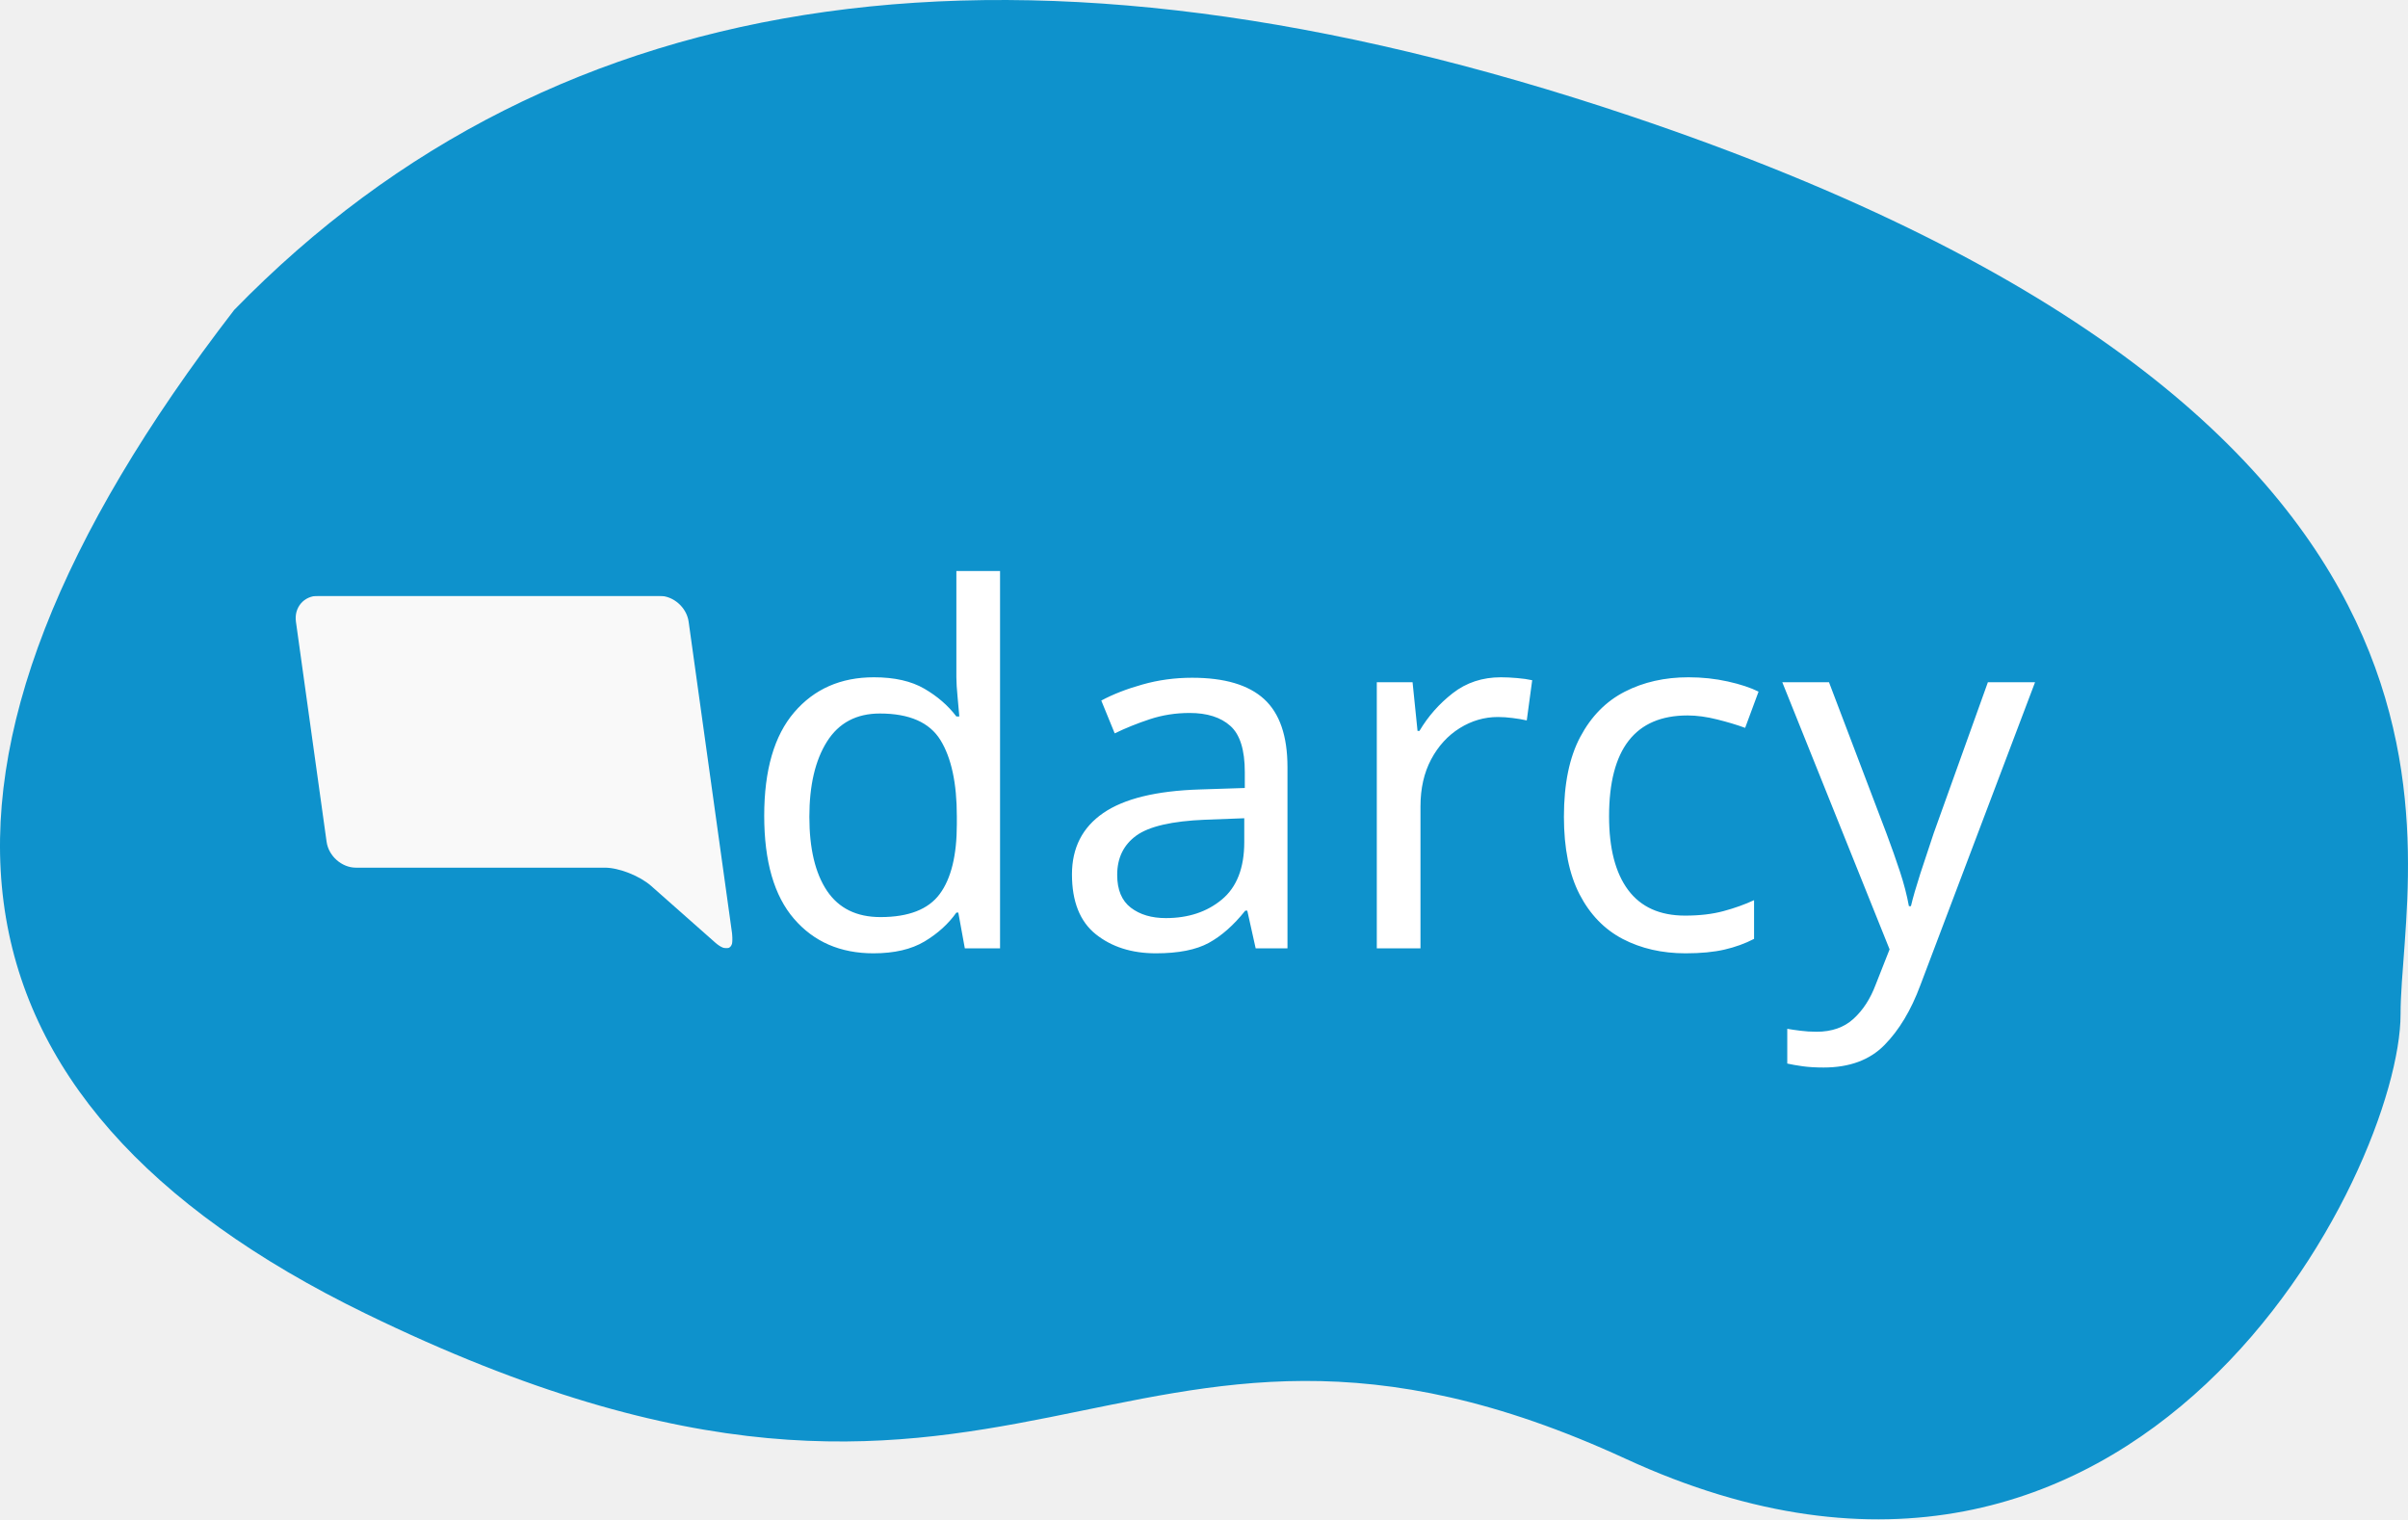
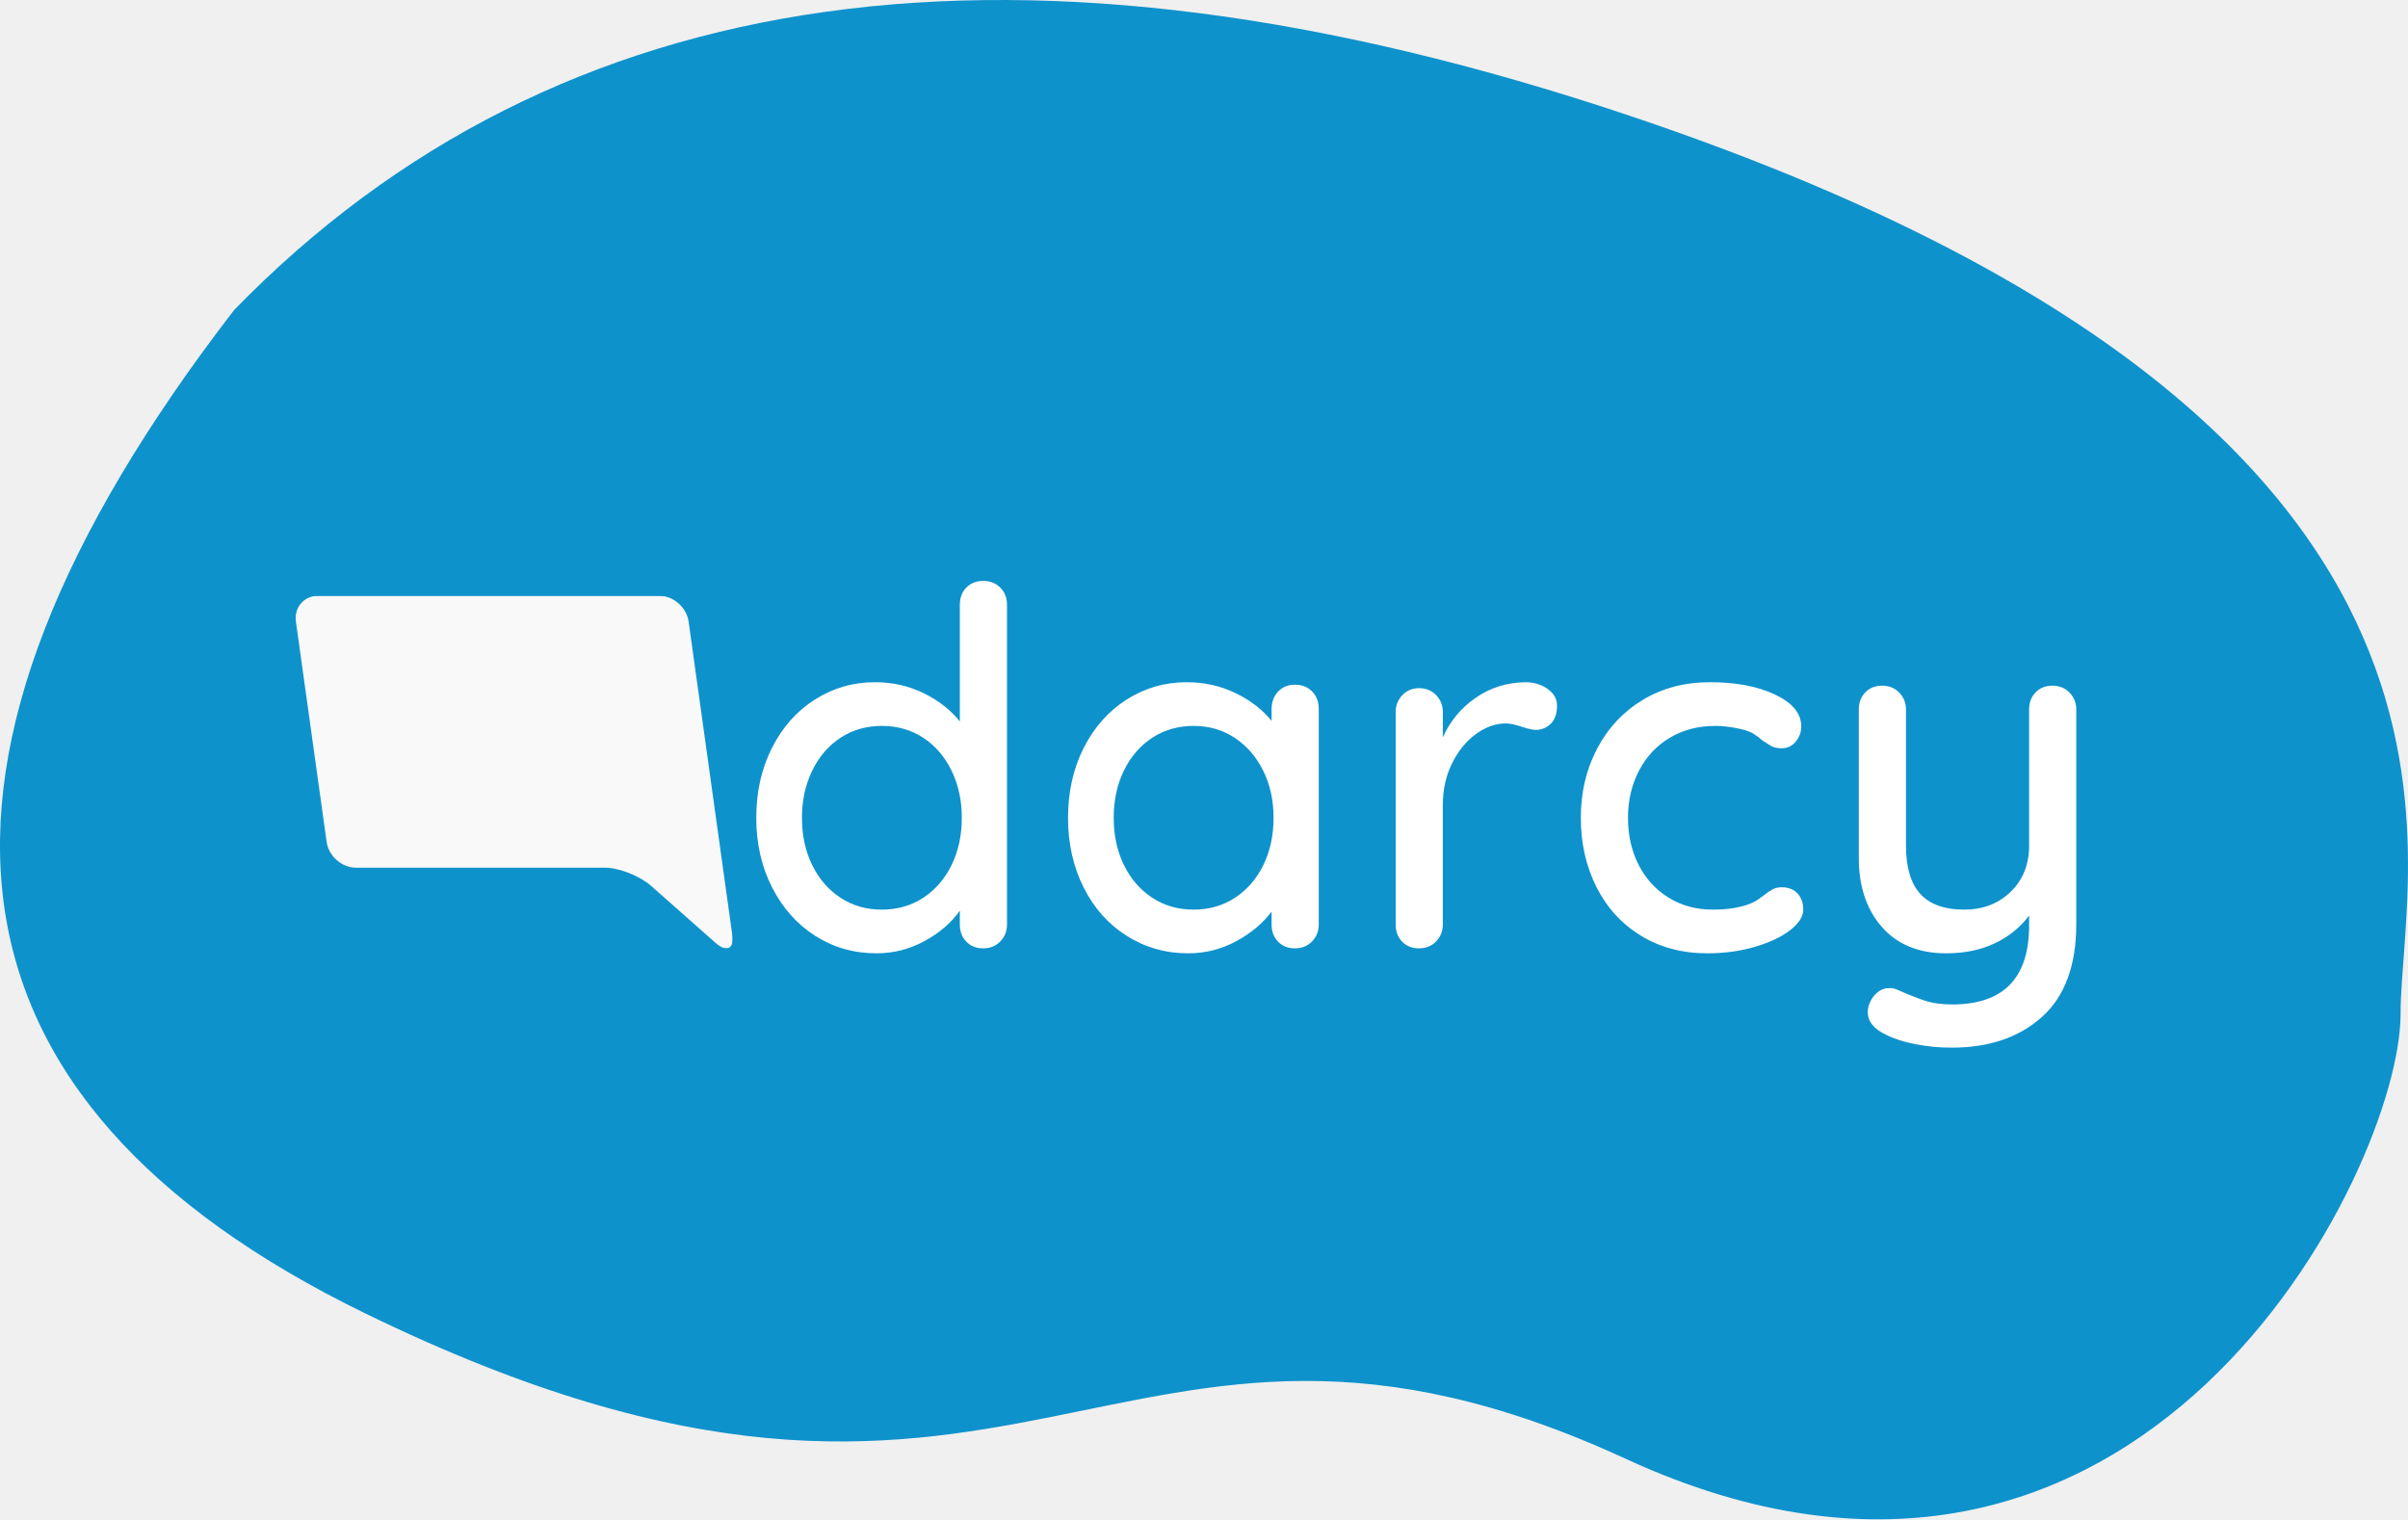
<svg xmlns="http://www.w3.org/2000/svg" xmlns:xlink="http://www.w3.org/1999/xlink" width="485px" height="306px" viewBox="0 0 485 306" version="1.1">
  <defs>
    <polygon id="path-1" points="0.554 0 88.554 0 88.554 71 0.554 71" />
  </defs>
  <g id="Logo" stroke="none" stroke-width="1" fill="none" fill-rule="evenodd">
    <g id="Desktop" transform="translate(-286, -623)">
      <g id="Blog-Logo" transform="translate(286, 623)">
        <path d="M47.174,62.414 C-23.568,154.133 -14.747,221.515 73.639,264.56 C206.218,329.128 223.65,245.958 327.413,293.797 C431.175,341.637 483.503,235.512 483.503,204.243 C483.503,172.975 511.213,84.704 328.165,23.289 C206.133,-17.654 112.47,-4.612 47.174,62.414 Z" id="Blob" fill="#0E92CC" />
        <g id="Group" transform="translate(59, 91)">
-           <text id="darcy-copy-3" font-family="Quicksand-Medium, Quicksand" font-size="100" font-weight="400" letter-spacing="1.391" fill="#FFFFFF">
-             <tspan x="89.421" y="100">darcy</tspan>
-           </text>
+           <path d="M117.521,101 C120.988,101 124.238,100.167 127.271,98.5 C130.305,96.833 132.655,94.8 134.321,92.4 L134.321,92.4 L134.321,95.2 C134.321,96.6 134.755,97.75 135.621,98.65 C136.488,99.55 137.621,100 139.021,100 C140.421,100 141.571,99.533 142.471,98.6 C143.371,97.667 143.821,96.533 143.821,95.2 L143.821,95.2 L143.821,30.8 C143.821,29.4 143.371,28.25 142.471,27.35 C141.571,26.45 140.421,26 139.021,26 C137.621,26 136.488,26.45 135.621,27.35 C134.755,28.25 134.321,29.4 134.321,30.8 L134.321,30.8 L134.321,54.3 C132.455,51.967 130.021,50.067 127.021,48.6 C124.021,47.133 120.755,46.4 117.221,46.4 C112.821,46.4 108.788,47.567 105.121,49.9 C101.455,52.233 98.571,55.483 96.471,59.65 C94.371,63.817 93.321,68.5 93.321,73.7 C93.321,78.9 94.388,83.583 96.521,87.75 C98.655,91.917 101.555,95.167 105.221,97.5 C108.888,99.833 112.988,101 117.521,101 Z M118.621,92.2 C115.488,92.2 112.705,91.4 110.271,89.8 C107.838,88.2 105.938,86 104.571,83.2 C103.205,80.4 102.521,77.233 102.521,73.7 C102.521,70.233 103.205,67.083 104.571,64.25 C105.938,61.417 107.838,59.2 110.271,57.6 C112.705,56 115.488,55.2 118.621,55.2 C121.755,55.2 124.538,56 126.971,57.6 C129.405,59.2 131.305,61.417 132.671,64.25 C134.038,67.083 134.721,70.233 134.721,73.7 C134.721,77.233 134.038,80.4 132.671,83.2 C131.305,86 129.405,88.2 126.971,89.8 C124.538,91.4 121.755,92.2 118.621,92.2 Z M180.313,101 C183.78,101 187.013,100.183 190.013,98.55 C193.013,96.917 195.38,94.933 197.113,92.6 L197.113,92.6 L197.113,95.2 C197.113,96.6 197.546,97.75 198.413,98.65 C199.28,99.55 200.413,100 201.813,100 C203.213,100 204.363,99.533 205.263,98.6 C206.163,97.667 206.613,96.533 206.613,95.2 L206.613,95.2 L206.613,51.8 C206.613,50.333 206.163,49.15 205.263,48.25 C204.363,47.35 203.213,46.9 201.813,46.9 C200.413,46.9 199.28,47.367 198.413,48.3 C197.546,49.233 197.113,50.4 197.113,51.8 L197.113,51.8 L197.113,54.2 C195.313,51.933 192.896,50.067 189.863,48.6 C186.83,47.133 183.546,46.4 180.013,46.4 C175.613,46.4 171.58,47.567 167.913,49.9 C164.246,52.233 161.363,55.483 159.263,59.65 C157.163,63.817 156.113,68.5 156.113,73.7 C156.113,78.9 157.163,83.583 159.263,87.75 C161.363,91.917 164.263,95.167 167.963,97.5 C171.663,99.833 175.78,101 180.313,101 Z M181.413,92.2 C178.28,92.2 175.496,91.4 173.063,89.8 C170.63,88.2 168.73,86 167.363,83.2 C165.996,80.4 165.313,77.233 165.313,73.7 C165.313,70.167 165.996,67 167.363,64.2 C168.73,61.4 170.63,59.2 173.063,57.6 C175.496,56 178.28,55.2 181.413,55.2 C184.546,55.2 187.33,56.017 189.763,57.65 C192.196,59.283 194.096,61.5 195.463,64.3 C196.83,67.1 197.513,70.233 197.513,73.7 C197.513,77.233 196.83,80.4 195.463,83.2 C194.096,86 192.196,88.2 189.763,89.8 C187.33,91.4 184.546,92.2 181.413,92.2 Z M226.804,100 C228.204,100 229.354,99.533 230.254,98.6 C231.154,97.667 231.604,96.533 231.604,95.2 L231.604,95.2 L231.604,71.1 C231.604,68.033 232.221,65.25 233.454,62.75 C234.688,60.25 236.288,58.283 238.254,56.85 C240.221,55.417 242.238,54.7 244.304,54.7 C245.104,54.7 246.204,54.933 247.604,55.4 C248.804,55.8 249.704,56 250.304,56 C251.504,56 252.521,55.583 253.354,54.75 C254.188,53.917 254.604,52.7 254.604,51.1 C254.604,49.767 253.971,48.65 252.704,47.75 C251.438,46.85 249.938,46.4 248.204,46.4 C244.471,46.467 241.138,47.517 238.204,49.55 C235.271,51.583 233.071,54.233 231.604,57.5 L231.604,57.5 L231.604,52.4 C231.604,51.067 231.154,49.933 230.254,49 C229.354,48.067 228.204,47.6 226.804,47.6 C225.471,47.6 224.354,48.067 223.454,49 C222.554,49.933 222.104,51.067 222.104,52.4 L222.104,52.4 L222.104,95.2 C222.104,96.6 222.538,97.75 223.404,98.65 C224.271,99.55 225.404,100 226.804,100 Z M284.896,101 C288.296,101 291.479,100.567 294.446,99.7 C297.412,98.833 299.779,97.717 301.546,96.35 C303.312,94.983 304.196,93.6 304.196,92.2 C304.196,90.867 303.812,89.783 303.046,88.95 C302.279,88.117 301.229,87.7 299.896,87.7 C299.162,87.7 298.546,87.833 298.046,88.1 C297.546,88.367 296.962,88.767 296.296,89.3 C295.496,89.9 294.862,90.333 294.396,90.6 C292.262,91.667 289.462,92.2 285.996,92.2 C282.662,92.2 279.696,91.4 277.096,89.8 C274.496,88.2 272.479,86 271.046,83.2 C269.612,80.4 268.896,77.233 268.896,73.7 C268.896,70.233 269.629,67.083 271.096,64.25 C272.562,61.417 274.629,59.2 277.296,57.6 C279.962,56 283.029,55.2 286.496,55.2 C287.696,55.2 289.029,55.333 290.496,55.6 C291.962,55.867 293.096,56.2 293.896,56.6 C294.762,57.133 295.396,57.6 295.796,58 C296.662,58.6 297.346,59.033 297.846,59.3 C298.346,59.567 299.029,59.7 299.896,59.7 C301.029,59.7 301.962,59.25 302.696,58.35 C303.429,57.45 303.796,56.433 303.796,55.3 C303.796,52.7 302.046,50.567 298.546,48.9 C295.046,47.233 290.662,46.4 285.396,46.4 C280.329,46.4 275.829,47.583 271.896,49.95 C267.962,52.317 264.896,55.583 262.696,59.75 C260.496,63.917 259.396,68.567 259.396,73.7 C259.396,78.833 260.446,83.483 262.546,87.65 C264.646,91.817 267.629,95.083 271.496,97.45 C275.362,99.817 279.829,101 284.896,101 Z M334.087,120 C341.62,120 347.687,117.933 352.287,113.8 C356.887,109.667 359.187,103.433 359.187,95.1 L359.187,95.1 L359.187,51.9 C359.187,50.567 358.737,49.433 357.837,48.5 C356.937,47.567 355.787,47.1 354.387,47.1 C352.987,47.1 351.854,47.55 350.987,48.45 C350.12,49.35 349.687,50.5 349.687,51.9 L349.687,51.9 L349.687,79.3 C349.687,83.1 348.454,86.2 345.987,88.6 C343.52,91 340.387,92.2 336.587,92.2 C332.654,92.2 329.72,91.15 327.787,89.05 C325.854,86.95 324.887,83.7 324.887,79.3 L324.887,79.3 L324.887,51.9 C324.887,50.567 324.437,49.433 323.537,48.5 C322.637,47.567 321.487,47.1 320.087,47.1 C318.687,47.1 317.554,47.55 316.687,48.45 C315.82,49.35 315.387,50.5 315.387,51.9 L315.387,51.9 L315.387,81.8 C315.387,87.533 316.937,92.167 320.037,95.7 C323.137,99.233 327.454,101 332.987,101 C336.654,101 339.904,100.333 342.737,99 C345.57,97.667 347.887,95.8 349.687,93.4 L349.687,93.4 L349.687,95.4 C349.687,106 344.52,111.3 334.187,111.3 C332.054,111.3 330.187,111.033 328.587,110.5 C326.987,109.967 325.154,109.233 323.087,108.3 C322.62,108.1 322.12,108 321.587,108 C320.654,108 319.82,108.3 319.087,108.9 C318.354,109.5 317.787,110.367 317.387,111.5 C317.254,112.033 317.187,112.467 317.187,112.8 C317.187,114.733 318.42,116.267 320.887,117.4 C322.42,118.2 324.387,118.833 326.787,119.3 C329.187,119.767 331.62,120 334.087,120 Z" id="darcy" fill="#FFFFFF" fill-rule="nonzero" />
          <g id="Group-3-Copy" transform="translate(0, 29)">
            <mask id="mask-2" fill="white">
              <use xlink:href="#path-1" />
            </mask>
            <g id="Clip-2" />
            <path d="M5.048,0 C2.205,0 0.205,2.346 0.605,5.214 L6.781,49.536 C7.18,52.404 9.834,54.75 12.677,54.75 L62.822,54.75 C65.666,54.75 69.868,56.409 72.161,58.437 L85.049,69.835 C87.342,71.862 88.891,71.175 88.491,68.307 L87.329,59.964 C86.929,57.096 86.554,54.398 86.494,53.968 C86.434,53.538 86.058,50.839 85.658,47.971 L79.7,5.214 C79.301,2.346 76.647,0 73.804,0 L5.048,0 Z" id="Fill-1" fill="#F9F9F9" mask="url(#mask-2)" />
          </g>
        </g>
      </g>
    </g>
  </g>
</svg>
